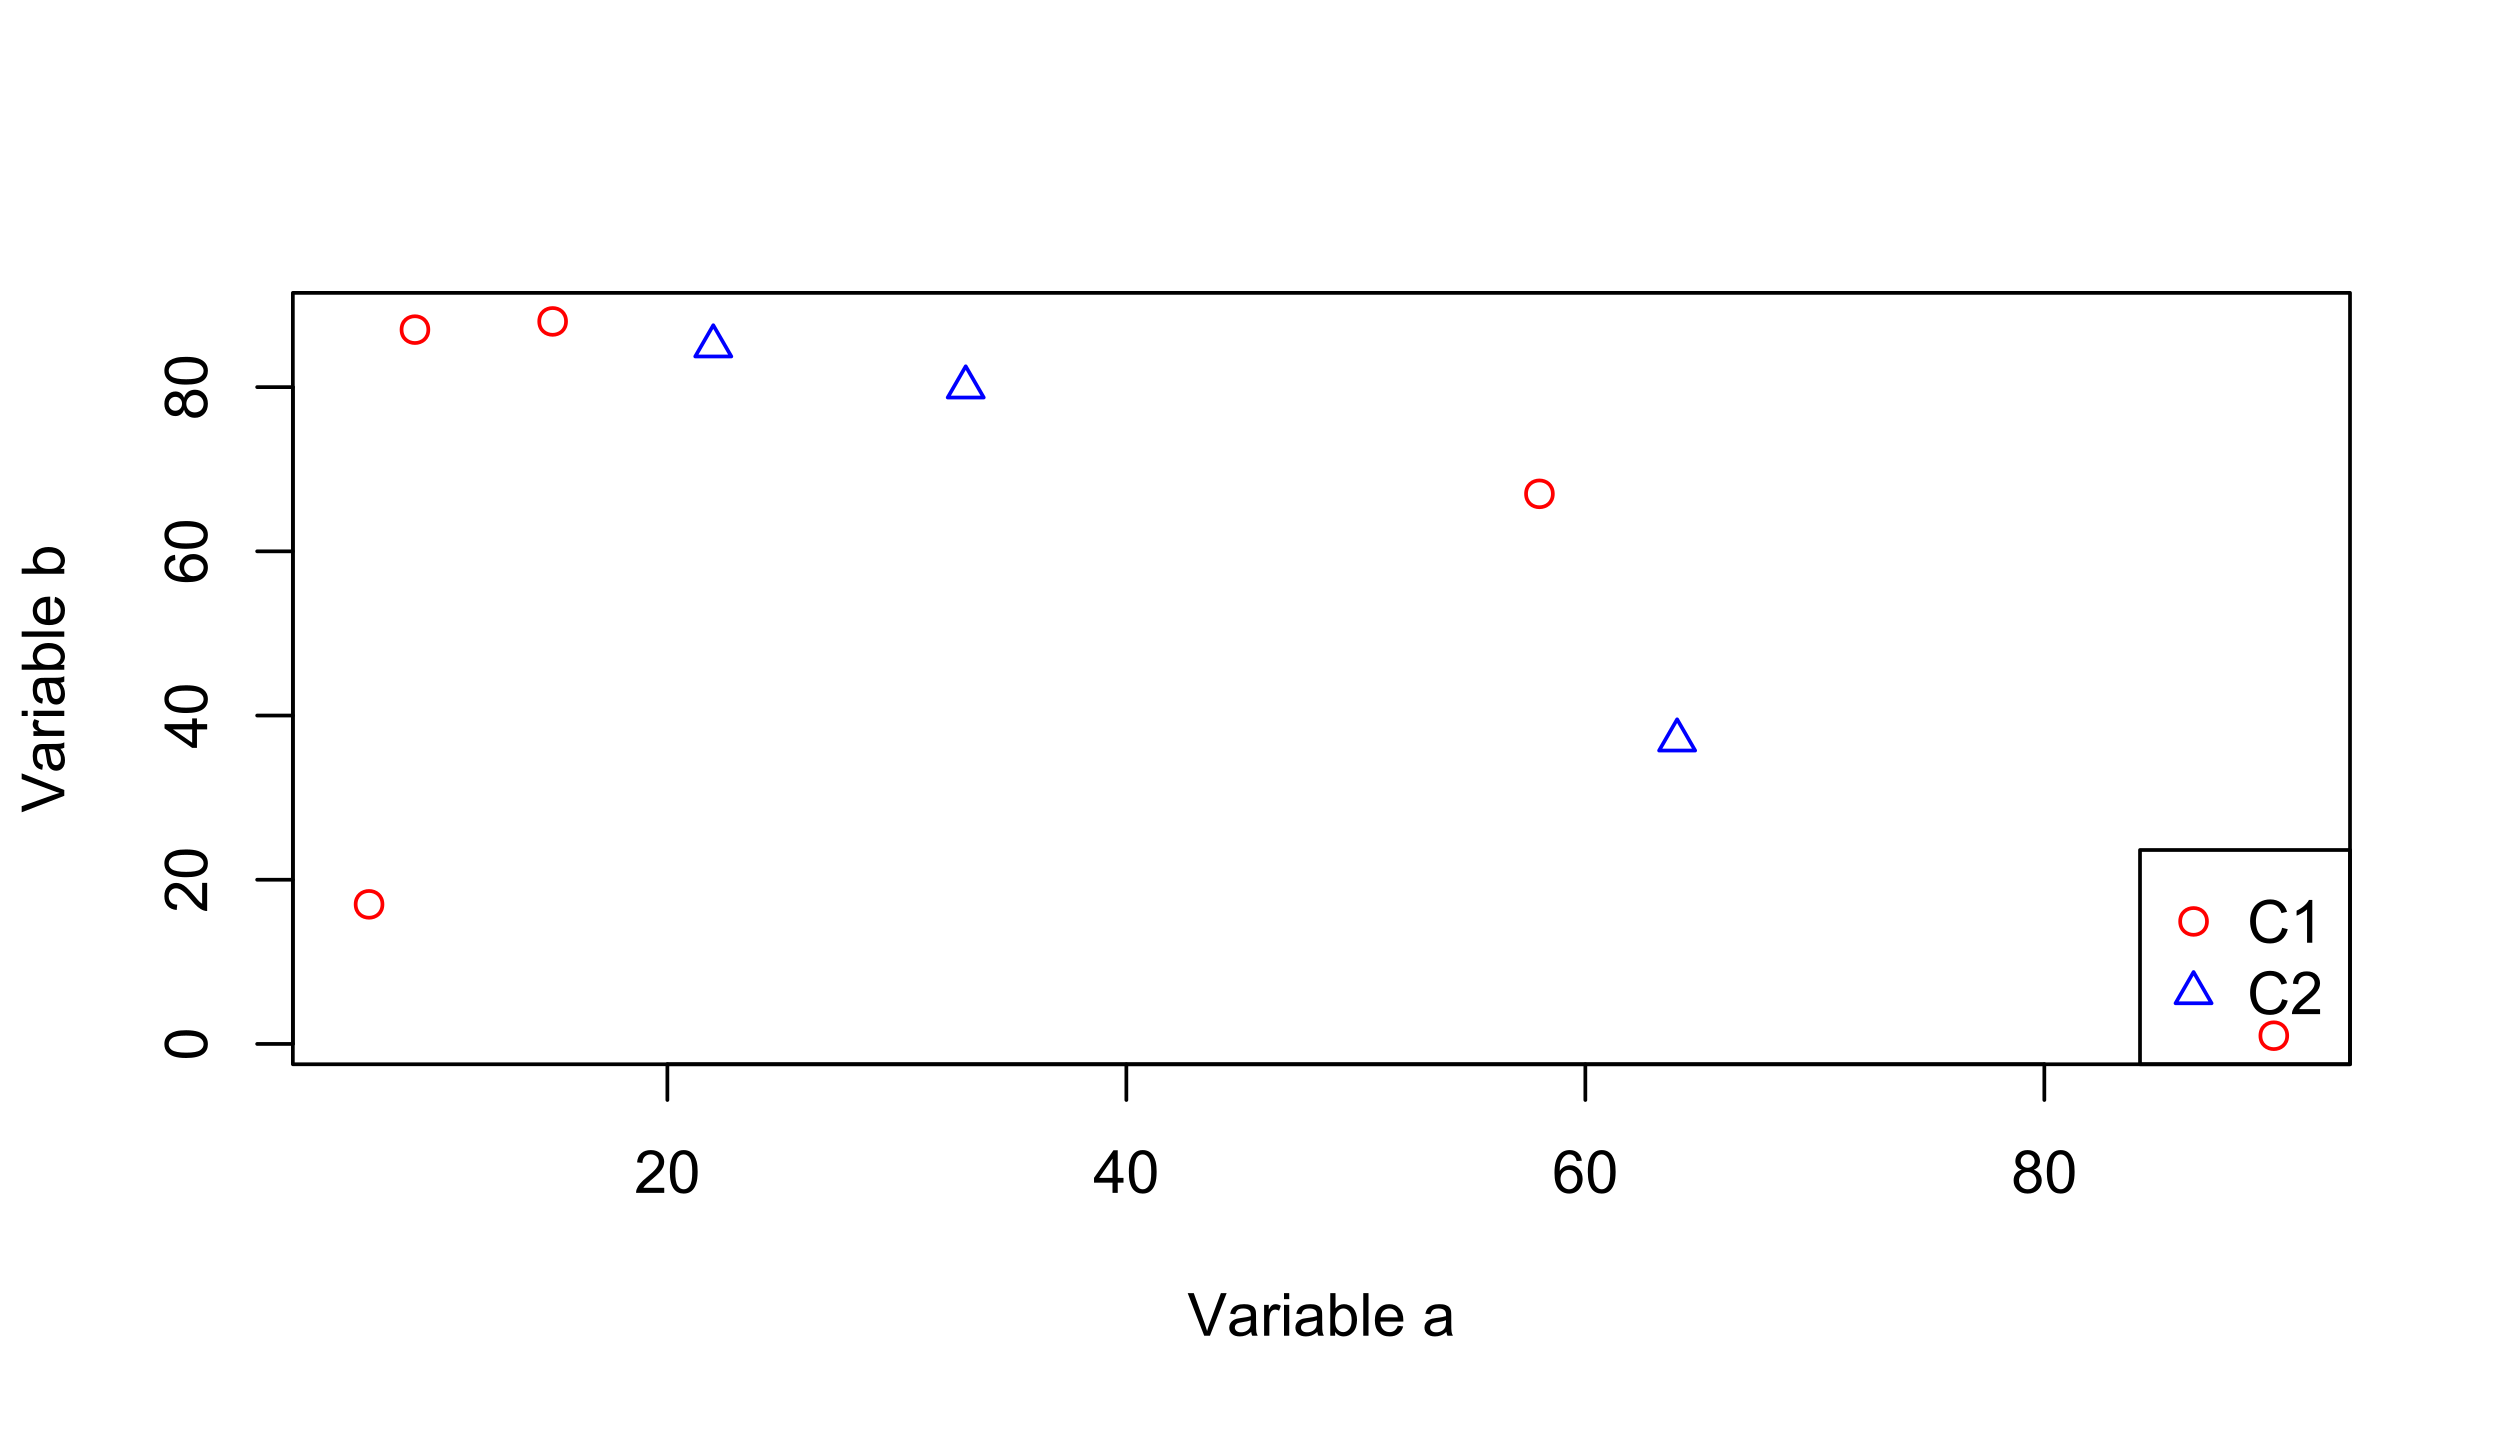
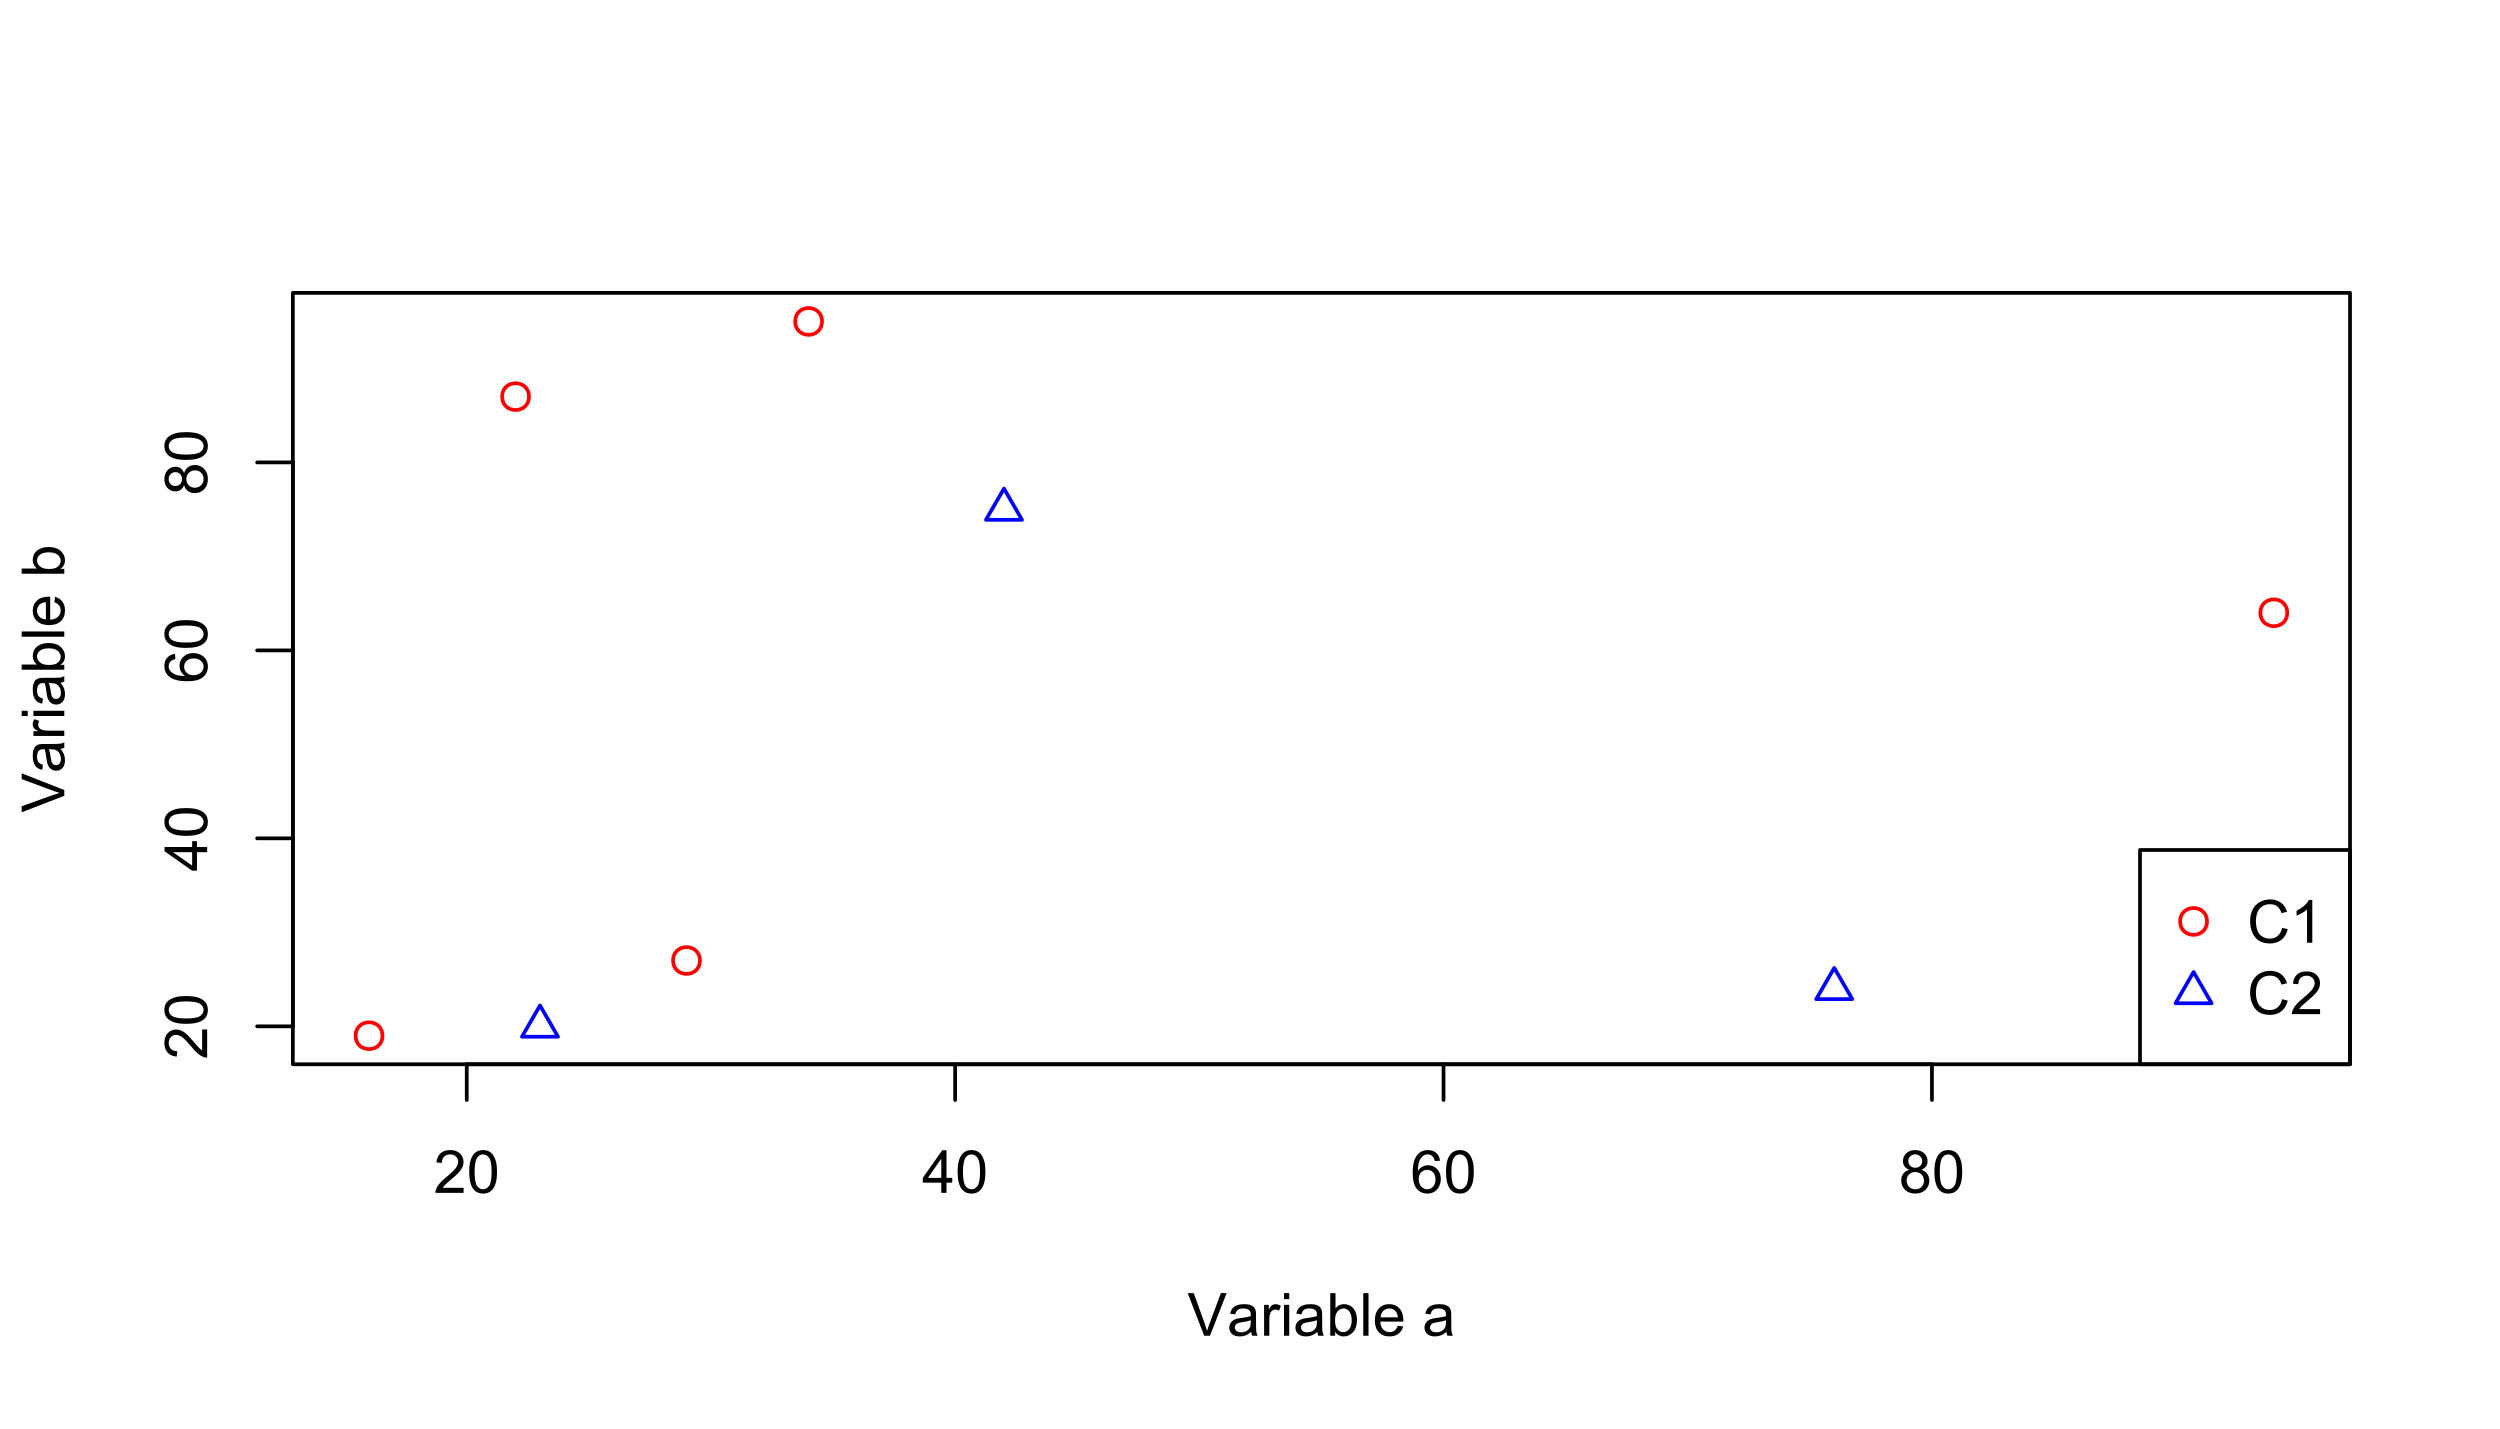
<svg xmlns="http://www.w3.org/2000/svg" xmlns:xlink="http://www.w3.org/1999/xlink" width="504pt" height="288pt" viewBox="0 0 504 288" version="1.1">
  <defs>
    <g>
      <symbol overflow="visible" id="glyph0-0">
        <path style="stroke:none;" d="M 1.5 0 L 1.5 -7.5 L 7.5 -7.5 L 7.5 0 Z M 1.688 -0.188 L 7.312 -0.188 L 7.312 -7.312 L 1.688 -7.312 Z M 1.688 -0.188 " />
      </symbol>
      <symbol overflow="visible" id="glyph0-1">
        <path style="stroke:none;" d="M 6.039 -1.016 L 6.039 0 L 0.363 0 C 0.355 -0.254 0.395 -0.496 0.484 -0.734 C 0.629 -1.117 0.859 -1.5 1.18 -1.875 C 1.492 -2.25 1.953 -2.684 2.562 -3.176 C 3.492 -3.941 4.125 -4.547 4.453 -4.992 C 4.781 -5.438 4.945 -5.859 4.945 -6.266 C 4.945 -6.68 4.793 -7.031 4.496 -7.32 C 4.191 -7.602 3.805 -7.746 3.328 -7.75 C 2.82 -7.746 2.414 -7.594 2.109 -7.293 C 1.805 -6.984 1.648 -6.562 1.648 -6.031 L 0.562 -6.141 C 0.633 -6.945 0.91 -7.559 1.398 -7.988 C 1.879 -8.41 2.531 -8.625 3.352 -8.625 C 4.172 -8.625 4.824 -8.395 5.309 -7.938 C 5.789 -7.48 6.027 -6.914 6.031 -6.242 C 6.027 -5.895 5.957 -5.559 5.82 -5.227 C 5.676 -4.891 5.441 -4.539 5.117 -4.176 C 4.789 -3.805 4.25 -3.301 3.492 -2.664 C 2.859 -2.129 2.453 -1.77 2.273 -1.582 C 2.094 -1.395 1.945 -1.203 1.828 -1.016 Z M 6.039 -1.016 " />
      </symbol>
      <symbol overflow="visible" id="glyph0-2">
        <path style="stroke:none;" d="M 0.5 -4.234 C 0.496 -5.246 0.602 -6.062 0.812 -6.688 C 1.02 -7.305 1.328 -7.785 1.742 -8.121 C 2.148 -8.457 2.668 -8.625 3.297 -8.625 C 3.758 -8.625 4.164 -8.531 4.512 -8.348 C 4.855 -8.16 5.141 -7.891 5.371 -7.543 C 5.594 -7.191 5.773 -6.766 5.906 -6.266 C 6.035 -5.762 6.098 -5.086 6.102 -4.234 C 6.098 -3.227 5.996 -2.414 5.789 -1.797 C 5.578 -1.176 5.266 -0.695 4.859 -0.359 C 4.445 -0.02 3.926 0.145 3.297 0.148 C 2.465 0.145 1.816 -0.148 1.348 -0.742 C 0.781 -1.457 0.496 -2.621 0.5 -4.234 Z M 1.582 -4.234 C 1.582 -2.824 1.746 -1.887 2.074 -1.418 C 2.402 -0.949 2.809 -0.715 3.297 -0.719 C 3.777 -0.715 4.184 -0.949 4.52 -1.422 C 4.848 -1.887 5.016 -2.824 5.016 -4.234 C 5.016 -5.648 4.848 -6.59 4.52 -7.055 C 4.184 -7.516 3.773 -7.746 3.289 -7.75 C 2.801 -7.746 2.414 -7.543 2.125 -7.137 C 1.762 -6.613 1.582 -5.645 1.582 -4.234 Z M 1.582 -4.234 " />
      </symbol>
      <symbol overflow="visible" id="glyph0-3">
        <path style="stroke:none;" d="M 3.879 0 L 3.879 -2.055 L 0.152 -2.055 L 0.152 -3.023 L 4.07 -8.59 L 4.934 -8.59 L 4.934 -3.023 L 6.094 -3.023 L 6.094 -2.055 L 4.934 -2.055 L 4.934 0 Z M 3.879 -3.023 L 3.879 -6.898 L 1.188 -3.023 Z M 3.879 -3.023 " />
      </symbol>
      <symbol overflow="visible" id="glyph0-4">
        <path style="stroke:none;" d="M 5.969 -6.484 L 4.922 -6.406 C 4.828 -6.812 4.695 -7.113 4.523 -7.305 C 4.234 -7.605 3.883 -7.758 3.469 -7.758 C 3.133 -7.758 2.836 -7.664 2.586 -7.477 C 2.25 -7.234 1.988 -6.879 1.797 -6.414 C 1.605 -5.949 1.508 -5.289 1.5 -4.43 C 1.754 -4.812 2.062 -5.098 2.434 -5.289 C 2.797 -5.473 3.184 -5.566 3.586 -5.57 C 4.289 -5.566 4.887 -5.309 5.383 -4.793 C 5.875 -4.277 6.121 -3.609 6.125 -2.789 C 6.121 -2.25 6.004 -1.746 5.773 -1.285 C 5.539 -0.82 5.223 -0.469 4.816 -0.223 C 4.41 0.023 3.949 0.145 3.434 0.148 C 2.555 0.145 1.836 -0.176 1.285 -0.82 C 0.727 -1.469 0.449 -2.535 0.453 -4.02 C 0.449 -5.676 0.758 -6.883 1.371 -7.641 C 1.902 -8.297 2.621 -8.625 3.531 -8.625 C 4.207 -8.625 4.762 -8.434 5.195 -8.055 C 5.625 -7.676 5.883 -7.152 5.969 -6.484 Z M 1.664 -2.781 C 1.664 -2.418 1.738 -2.07 1.895 -1.738 C 2.043 -1.406 2.262 -1.152 2.543 -0.98 C 2.82 -0.801 3.109 -0.715 3.414 -0.719 C 3.859 -0.715 4.242 -0.895 4.566 -1.258 C 4.883 -1.613 5.043 -2.102 5.047 -2.727 C 5.043 -3.316 4.887 -3.785 4.57 -4.129 C 4.25 -4.469 3.852 -4.641 3.375 -4.641 C 2.898 -4.641 2.492 -4.469 2.16 -4.129 C 1.828 -3.785 1.664 -3.336 1.664 -2.781 Z M 1.664 -2.781 " />
      </symbol>
      <symbol overflow="visible" id="glyph0-5">
        <path style="stroke:none;" d="M 2.121 -4.656 C 1.684 -4.816 1.359 -5.047 1.148 -5.344 C 0.938 -5.641 0.832 -5.996 0.832 -6.41 C 0.832 -7.035 1.055 -7.559 1.504 -7.984 C 1.953 -8.41 2.551 -8.625 3.297 -8.625 C 4.043 -8.625 4.648 -8.406 5.109 -7.973 C 5.566 -7.535 5.793 -7.004 5.797 -6.383 C 5.793 -5.977 5.688 -5.629 5.48 -5.34 C 5.27 -5.043 4.953 -4.816 4.531 -4.656 C 5.055 -4.48 5.457 -4.203 5.734 -3.824 C 6.008 -3.438 6.145 -2.98 6.148 -2.453 C 6.145 -1.715 5.887 -1.098 5.367 -0.602 C 4.844 -0.102 4.16 0.145 3.316 0.148 C 2.469 0.145 1.785 -0.102 1.266 -0.605 C 0.742 -1.105 0.48 -1.734 0.484 -2.484 C 0.48 -3.039 0.621 -3.504 0.91 -3.887 C 1.191 -4.262 1.598 -4.52 2.121 -4.656 Z M 1.91 -6.445 C 1.91 -6.039 2.039 -5.707 2.301 -5.449 C 2.562 -5.191 2.902 -5.062 3.32 -5.062 C 3.723 -5.062 4.055 -5.188 4.32 -5.445 C 4.578 -5.695 4.711 -6.012 4.711 -6.387 C 4.711 -6.773 4.574 -7.098 4.309 -7.363 C 4.035 -7.625 3.703 -7.758 3.312 -7.758 C 2.906 -7.758 2.574 -7.629 2.309 -7.371 C 2.043 -7.113 1.91 -6.805 1.91 -6.445 Z M 1.57 -2.477 C 1.57 -2.176 1.641 -1.887 1.785 -1.605 C 1.926 -1.324 2.137 -1.105 2.422 -0.949 C 2.699 -0.793 3.004 -0.715 3.328 -0.719 C 3.832 -0.715 4.246 -0.879 4.578 -1.207 C 4.902 -1.531 5.066 -1.941 5.07 -2.445 C 5.066 -2.945 4.898 -3.367 4.562 -3.703 C 4.223 -4.035 3.801 -4.199 3.293 -4.203 C 2.793 -4.199 2.379 -4.035 2.059 -3.711 C 1.73 -3.379 1.57 -2.969 1.57 -2.477 Z M 1.57 -2.477 " />
      </symbol>
      <symbol overflow="visible" id="glyph0-6">
        <path style="stroke:none;" d="M 3.383 0 L 0.055 -8.59 L 1.281 -8.59 L 3.516 -2.352 C 3.695 -1.848 3.844 -1.379 3.969 -0.945 C 4.094 -1.41 4.25 -1.879 4.43 -2.352 L 6.75 -8.59 L 7.91 -8.59 L 4.547 0 Z M 3.383 0 " />
      </symbol>
      <symbol overflow="visible" id="glyph0-7">
        <path style="stroke:none;" d="M 4.852 -0.766 C 4.461 -0.434 4.082 -0.199 3.723 -0.062 C 3.355 0.074 2.969 0.141 2.562 0.141 C 1.875 0.141 1.352 -0.023 0.984 -0.359 C 0.617 -0.688 0.434 -1.117 0.434 -1.641 C 0.434 -1.945 0.5 -2.223 0.641 -2.473 C 0.777 -2.723 0.961 -2.926 1.188 -3.082 C 1.41 -3.234 1.664 -3.348 1.945 -3.43 C 2.152 -3.477 2.465 -3.531 2.883 -3.586 C 3.734 -3.688 4.359 -3.809 4.766 -3.949 C 4.766 -4.09 4.77 -4.18 4.77 -4.227 C 4.77 -4.648 4.668 -4.953 4.469 -5.133 C 4.199 -5.371 3.801 -5.488 3.27 -5.492 C 2.77 -5.488 2.402 -5.402 2.168 -5.23 C 1.934 -5.055 1.758 -4.746 1.648 -4.305 L 0.617 -4.445 C 0.707 -4.887 0.863 -5.242 1.078 -5.516 C 1.289 -5.781 1.598 -5.992 2.008 -6.141 C 2.41 -6.289 2.883 -6.363 3.422 -6.363 C 3.953 -6.363 4.383 -6.301 4.715 -6.176 C 5.047 -6.051 5.293 -5.891 5.449 -5.703 C 5.605 -5.512 5.715 -5.273 5.777 -4.984 C 5.809 -4.805 5.824 -4.48 5.828 -4.016 L 5.828 -2.609 C 5.824 -1.625 5.848 -1.004 5.895 -0.746 C 5.941 -0.484 6.031 -0.238 6.164 0 L 5.062 0 C 4.953 -0.219 4.883 -0.473 4.852 -0.766 Z M 4.766 -3.125 C 4.375 -2.965 3.801 -2.832 3.039 -2.727 C 2.605 -2.66 2.301 -2.59 2.121 -2.516 C 1.941 -2.434 1.801 -2.32 1.703 -2.172 C 1.605 -2.02 1.559 -1.852 1.559 -1.672 C 1.559 -1.387 1.664 -1.152 1.875 -0.969 C 2.086 -0.777 2.398 -0.684 2.812 -0.688 C 3.219 -0.684 3.578 -0.773 3.895 -0.953 C 4.211 -1.129 4.445 -1.371 4.594 -1.68 C 4.707 -1.918 4.762 -2.27 4.766 -2.734 Z M 4.766 -3.125 " />
      </symbol>
      <symbol overflow="visible" id="glyph0-8">
        <path style="stroke:none;" d="M 0.781 0 L 0.781 -6.223 L 1.727 -6.223 L 1.727 -5.281 C 1.969 -5.719 2.191 -6.012 2.398 -6.152 C 2.602 -6.293 2.828 -6.363 3.078 -6.363 C 3.43 -6.363 3.793 -6.25 4.16 -6.023 L 3.797 -5.047 C 3.539 -5.195 3.281 -5.273 3.023 -5.273 C 2.793 -5.273 2.586 -5.203 2.402 -5.066 C 2.215 -4.926 2.082 -4.734 2.008 -4.488 C 1.891 -4.113 1.832 -3.703 1.836 -3.258 L 1.836 0 Z M 0.781 0 " />
      </symbol>
      <symbol overflow="visible" id="glyph0-9">
        <path style="stroke:none;" d="M 0.797 -7.375 L 0.797 -8.59 L 1.852 -8.59 L 1.852 -7.375 Z M 0.797 0 L 0.797 -6.223 L 1.852 -6.223 L 1.852 0 Z M 0.797 0 " />
      </symbol>
      <symbol overflow="visible" id="glyph0-10">
        <path style="stroke:none;" d="M 1.766 0 L 0.785 0 L 0.785 -8.59 L 1.84 -8.59 L 1.84 -5.523 C 2.285 -6.082 2.852 -6.363 3.547 -6.363 C 3.922 -6.363 4.285 -6.285 4.629 -6.129 C 4.973 -5.973 5.254 -5.754 5.473 -5.48 C 5.691 -5.199 5.863 -4.863 5.992 -4.469 C 6.113 -4.074 6.176 -3.652 6.18 -3.203 C 6.176 -2.137 5.914 -1.312 5.391 -0.73 C 4.863 -0.148 4.23 0.141 3.492 0.141 C 2.758 0.141 2.18 -0.164 1.766 -0.781 Z M 1.75 -3.156 C 1.746 -2.41 1.848 -1.871 2.055 -1.539 C 2.387 -0.996 2.836 -0.727 3.406 -0.727 C 3.859 -0.727 4.258 -0.926 4.598 -1.328 C 4.93 -1.727 5.098 -2.324 5.102 -3.117 C 5.098 -3.93 4.938 -4.527 4.617 -4.914 C 4.297 -5.301 3.906 -5.496 3.453 -5.496 C 2.984 -5.496 2.586 -5.293 2.254 -4.895 C 1.914 -4.492 1.746 -3.914 1.75 -3.156 Z M 1.75 -3.156 " />
      </symbol>
      <symbol overflow="visible" id="glyph0-11">
        <path style="stroke:none;" d="M 0.766 0 L 0.766 -8.59 L 1.82 -8.59 L 1.82 0 Z M 0.766 0 " />
      </symbol>
      <symbol overflow="visible" id="glyph0-12">
        <path style="stroke:none;" d="M 5.051 -2.004 L 6.141 -1.867 C 5.969 -1.23 5.648 -0.738 5.184 -0.387 C 4.719 -0.035 4.125 0.141 3.406 0.141 C 2.492 0.141 1.77 -0.137 1.238 -0.699 C 0.699 -1.254 0.434 -2.043 0.438 -3.059 C 0.434 -4.105 0.703 -4.918 1.246 -5.496 C 1.781 -6.074 2.48 -6.363 3.344 -6.363 C 4.176 -6.363 4.855 -6.078 5.383 -5.512 C 5.91 -4.945 6.176 -4.148 6.176 -3.125 C 6.176 -3.059 6.172 -2.965 6.172 -2.844 L 1.531 -2.844 C 1.562 -2.156 1.758 -1.633 2.109 -1.27 C 2.457 -0.906 2.891 -0.727 3.41 -0.727 C 3.797 -0.727 4.125 -0.828 4.402 -1.031 C 4.672 -1.234 4.891 -1.559 5.051 -2.004 Z M 1.586 -3.711 L 5.062 -3.711 C 5.016 -4.227 4.883 -4.621 4.664 -4.887 C 4.328 -5.293 3.891 -5.496 3.359 -5.496 C 2.871 -5.496 2.465 -5.332 2.137 -5.008 C 1.805 -4.684 1.621 -4.25 1.586 -3.711 Z M 1.586 -3.711 " />
      </symbol>
      <symbol overflow="visible" id="glyph0-13">
        <path style="stroke:none;" d="" />
      </symbol>
      <symbol overflow="visible" id="glyph0-14">
        <path style="stroke:none;" d="M 7.055 -3.012 L 8.191 -2.727 C 7.953 -1.789 7.523 -1.078 6.906 -0.586 C 6.285 -0.098 5.527 0.145 4.633 0.148 C 3.707 0.145 2.953 -0.039 2.375 -0.418 C 1.793 -0.793 1.352 -1.34 1.051 -2.055 C 0.746 -2.77 0.598 -3.539 0.598 -4.359 C 0.598 -5.254 0.766 -6.031 1.109 -6.699 C 1.449 -7.363 1.938 -7.871 2.57 -8.215 C 3.199 -8.559 3.895 -8.73 4.652 -8.734 C 5.512 -8.73 6.234 -8.512 6.82 -8.078 C 7.406 -7.637 7.812 -7.023 8.047 -6.234 L 6.926 -5.969 C 6.723 -6.59 6.434 -7.047 6.059 -7.336 C 5.68 -7.621 5.203 -7.762 4.629 -7.766 C 3.969 -7.762 3.414 -7.605 2.973 -7.289 C 2.527 -6.969 2.219 -6.543 2.039 -6.012 C 1.859 -5.48 1.77 -4.93 1.77 -4.367 C 1.77 -3.633 1.875 -2.996 2.086 -2.449 C 2.297 -1.902 2.629 -1.496 3.082 -1.23 C 3.531 -0.961 4.016 -0.824 4.539 -0.828 C 5.176 -0.824 5.715 -1.008 6.156 -1.379 C 6.598 -1.742 6.898 -2.289 7.055 -3.012 Z M 7.055 -3.012 " />
      </symbol>
      <symbol overflow="visible" id="glyph0-15">
        <path style="stroke:none;" d="M 4.469 0 L 3.414 0 L 3.414 -6.719 C 3.16 -6.477 2.828 -6.234 2.414 -5.996 C 2 -5.75 1.629 -5.57 1.305 -5.449 L 1.305 -6.469 C 1.895 -6.742 2.41 -7.078 2.852 -7.477 C 3.293 -7.871 3.605 -8.254 3.789 -8.625 L 4.469 -8.625 Z M 4.469 0 " />
      </symbol>
      <symbol overflow="visible" id="glyph1-0">
        <path style="stroke:none;" d="M 0 -1.5 L -7.5 -1.5 L -7.5 -7.5 L 0 -7.5 Z M -0.188 -1.688 L -0.188 -7.312 L -7.312 -7.312 L -7.312 -1.688 Z M -0.188 -1.688 " />
      </symbol>
      <symbol overflow="visible" id="glyph1-1">
-         <path style="stroke:none;" d="M -4.234 -0.5 C -5.246 -0.496 -6.062 -0.602 -6.688 -0.812 C -7.305 -1.02 -7.785 -1.328 -8.121 -1.742 C -8.457 -2.152 -8.625 -2.672 -8.625 -3.301 C -8.625 -3.758 -8.531 -4.164 -8.348 -4.512 C -8.16 -4.859 -7.891 -5.145 -7.543 -5.371 C -7.191 -5.594 -6.766 -5.773 -6.266 -5.906 C -5.762 -6.035 -5.086 -6.098 -4.234 -6.102 C -3.223 -6.098 -2.41 -5.996 -1.793 -5.789 C -1.176 -5.578 -0.695 -5.266 -0.359 -4.859 C -0.02 -4.445 0.145 -3.926 0.148 -3.297 C 0.145 -2.465 -0.148 -1.816 -0.742 -1.348 C -1.457 -0.781 -2.621 -0.496 -4.234 -0.5 Z M -4.234 -1.582 C -2.824 -1.582 -1.887 -1.746 -1.418 -2.074 C -0.949 -2.402 -0.715 -2.809 -0.719 -3.297 C -0.715 -3.777 -0.949 -4.184 -1.422 -4.52 C -1.887 -4.848 -2.824 -5.016 -4.234 -5.016 C -5.648 -5.016 -6.59 -4.848 -7.055 -4.52 C -7.516 -4.188 -7.746 -3.777 -7.75 -3.289 C -7.746 -2.801 -7.543 -2.414 -7.137 -2.129 C -6.613 -1.762 -5.645 -1.582 -4.234 -1.582 Z M -4.234 -1.582 " />
+         <path style="stroke:none;" d="M -1.012 -6.039 L 0 -6.039 L 0 -0.363 C -0.254 -0.355 -0.496 -0.395 -0.734 -0.488 C -1.117 -0.629 -1.5 -0.859 -1.875 -1.18 C -2.25 -1.496 -2.684 -1.957 -3.176 -2.562 C -3.941 -3.492 -4.547 -4.125 -4.992 -4.453 C -5.438 -4.781 -5.859 -4.945 -6.266 -4.945 C -6.68 -4.945 -7.031 -4.793 -7.32 -4.496 C -7.602 -4.195 -7.746 -3.809 -7.75 -3.328 C -7.746 -2.82 -7.594 -2.414 -7.293 -2.109 C -6.984 -1.805 -6.562 -1.648 -6.031 -1.648 L -6.141 -0.562 C -6.945 -0.637 -7.559 -0.914 -7.988 -1.402 C -8.41 -1.883 -8.625 -2.535 -8.625 -3.352 C -8.625 -4.176 -8.395 -4.828 -7.938 -5.309 C -7.48 -5.789 -6.914 -6.027 -6.242 -6.031 C -5.895 -6.027 -5.559 -5.957 -5.227 -5.82 C -4.891 -5.676 -4.539 -5.441 -4.176 -5.117 C -3.805 -4.789 -3.301 -4.25 -2.664 -3.492 C -2.129 -2.859 -1.77 -2.453 -1.582 -2.273 C -1.395 -2.094 -1.203 -1.945 -1.012 -1.828 Z M -1.012 -6.039 " />
      </symbol>
      <symbol overflow="visible" id="glyph1-2">
-         <path style="stroke:none;" d="M -1.012 -6.039 L 0 -6.039 L 0 -0.363 C -0.254 -0.355 -0.496 -0.395 -0.734 -0.488 C -1.117 -0.629 -1.5 -0.859 -1.875 -1.18 C -2.25 -1.496 -2.684 -1.957 -3.176 -2.562 C -3.941 -3.492 -4.547 -4.125 -4.992 -4.453 C -5.438 -4.781 -5.859 -4.945 -6.266 -4.945 C -6.68 -4.945 -7.031 -4.793 -7.32 -4.496 C -7.602 -4.195 -7.746 -3.809 -7.75 -3.328 C -7.746 -2.82 -7.594 -2.414 -7.293 -2.109 C -6.984 -1.805 -6.562 -1.648 -6.031 -1.648 L -6.141 -0.562 C -6.945 -0.637 -7.559 -0.914 -7.988 -1.402 C -8.41 -1.883 -8.625 -2.535 -8.625 -3.352 C -8.625 -4.176 -8.395 -4.828 -7.938 -5.309 C -7.48 -5.789 -6.914 -6.027 -6.242 -6.031 C -5.895 -6.027 -5.559 -5.957 -5.227 -5.82 C -4.891 -5.676 -4.539 -5.441 -4.176 -5.117 C -3.805 -4.789 -3.301 -4.25 -2.664 -3.492 C -2.129 -2.859 -1.77 -2.453 -1.582 -2.273 C -1.395 -2.094 -1.203 -1.945 -1.012 -1.828 Z M -1.012 -6.039 " />
+         <path style="stroke:none;" d="M -4.234 -0.5 C -5.246 -0.496 -6.062 -0.602 -6.688 -0.812 C -7.305 -1.02 -7.785 -1.328 -8.121 -1.742 C -8.457 -2.152 -8.625 -2.672 -8.625 -3.301 C -8.625 -3.758 -8.531 -4.164 -8.348 -4.512 C -8.16 -4.859 -7.891 -5.145 -7.543 -5.371 C -7.191 -5.594 -6.766 -5.773 -6.266 -5.906 C -5.762 -6.035 -5.086 -6.098 -4.234 -6.102 C -3.223 -6.098 -2.41 -5.996 -1.793 -5.789 C -1.176 -5.578 -0.695 -5.266 -0.359 -4.859 C -0.02 -4.445 0.145 -3.926 0.148 -3.297 C 0.145 -2.465 -0.148 -1.816 -0.742 -1.348 C -1.457 -0.781 -2.621 -0.496 -4.234 -0.5 Z M -4.234 -1.582 C -2.824 -1.582 -1.887 -1.746 -1.418 -2.074 C -0.949 -2.402 -0.715 -2.809 -0.719 -3.297 C -0.715 -3.777 -0.949 -4.184 -1.422 -4.52 C -1.887 -4.848 -2.824 -5.016 -4.234 -5.016 C -5.648 -5.016 -6.59 -4.848 -7.055 -4.52 C -7.516 -4.188 -7.746 -3.777 -7.75 -3.289 C -7.746 -2.801 -7.543 -2.414 -7.137 -2.129 C -6.613 -1.762 -5.645 -1.582 -4.234 -1.582 Z M -4.234 -1.582 " />
      </symbol>
      <symbol overflow="visible" id="glyph1-3">
        <path style="stroke:none;" d="M 0 -3.879 L -2.055 -3.879 L -2.055 -0.152 L -3.023 -0.152 L -8.59 -4.074 L -8.59 -4.934 L -3.023 -4.934 L -3.023 -6.094 L -2.055 -6.094 L -2.055 -4.934 L 0 -4.934 Z M -3.023 -3.879 L -6.898 -3.879 L -3.023 -1.191 Z M -3.023 -3.879 " />
      </symbol>
      <symbol overflow="visible" id="glyph1-4">
        <path style="stroke:none;" d="M -6.484 -5.969 L -6.406 -4.922 C -6.812 -4.828 -7.113 -4.695 -7.305 -4.523 C -7.605 -4.238 -7.758 -3.887 -7.758 -3.469 C -7.758 -3.133 -7.664 -2.836 -7.477 -2.586 C -7.234 -2.25 -6.879 -1.988 -6.414 -1.797 C -5.949 -1.605 -5.289 -1.508 -4.43 -1.5 C -4.812 -1.754 -5.098 -2.062 -5.289 -2.434 C -5.473 -2.797 -5.566 -3.184 -5.57 -3.586 C -5.566 -4.289 -5.309 -4.887 -4.793 -5.383 C -4.277 -5.875 -3.609 -6.121 -2.789 -6.125 C -2.25 -6.121 -1.746 -6.004 -1.285 -5.773 C -0.816 -5.539 -0.461 -5.223 -0.219 -4.816 C 0.027 -4.41 0.145 -3.949 0.148 -3.434 C 0.145 -2.555 -0.176 -1.836 -0.82 -1.285 C -1.469 -0.727 -2.535 -0.449 -4.02 -0.453 C -5.676 -0.449 -6.883 -0.758 -7.641 -1.371 C -8.297 -1.906 -8.625 -2.625 -8.625 -3.535 C -8.625 -4.207 -8.434 -4.762 -8.055 -5.195 C -7.676 -5.625 -7.152 -5.883 -6.484 -5.969 Z M -2.781 -1.664 C -2.418 -1.664 -2.07 -1.738 -1.738 -1.895 C -1.406 -2.043 -1.152 -2.262 -0.98 -2.543 C -0.801 -2.82 -0.715 -3.109 -0.719 -3.414 C -0.715 -3.859 -0.895 -4.242 -1.258 -4.566 C -1.613 -4.883 -2.102 -5.043 -2.723 -5.047 C -3.312 -5.043 -3.781 -4.887 -4.125 -4.57 C -4.469 -4.25 -4.641 -3.852 -4.641 -3.375 C -4.641 -2.898 -4.469 -2.492 -4.129 -2.16 C -3.785 -1.828 -3.336 -1.664 -2.781 -1.664 Z M -2.781 -1.664 " />
      </symbol>
      <symbol overflow="visible" id="glyph1-5">
        <path style="stroke:none;" d="M -4.656 -2.121 C -4.816 -1.684 -5.047 -1.359 -5.344 -1.148 C -5.641 -0.938 -5.996 -0.832 -6.41 -0.832 C -7.035 -0.832 -7.559 -1.055 -7.984 -1.504 C -8.41 -1.953 -8.625 -2.551 -8.625 -3.301 C -8.625 -4.047 -8.406 -4.652 -7.973 -5.109 C -7.535 -5.566 -7.004 -5.793 -6.383 -5.797 C -5.977 -5.793 -5.629 -5.688 -5.34 -5.48 C -5.043 -5.27 -4.816 -4.953 -4.656 -4.531 C -4.48 -5.055 -4.203 -5.457 -3.824 -5.734 C -3.438 -6.008 -2.98 -6.145 -2.453 -6.148 C -1.715 -6.145 -1.098 -5.887 -0.602 -5.367 C -0.102 -4.844 0.145 -4.16 0.148 -3.316 C 0.145 -2.469 -0.102 -1.785 -0.605 -1.266 C -1.105 -0.746 -1.734 -0.484 -2.484 -0.488 C -3.039 -0.484 -3.504 -0.625 -3.887 -0.91 C -4.262 -1.191 -4.52 -1.598 -4.656 -2.121 Z M -6.445 -1.91 C -6.039 -1.91 -5.707 -2.039 -5.449 -2.301 C -5.191 -2.562 -5.062 -2.902 -5.062 -3.324 C -5.062 -3.727 -5.188 -4.059 -5.445 -4.32 C -5.695 -4.578 -6.012 -4.711 -6.387 -4.711 C -6.773 -4.711 -7.098 -4.574 -7.363 -4.309 C -7.625 -4.039 -7.758 -3.707 -7.758 -3.312 C -7.758 -2.906 -7.629 -2.574 -7.371 -2.309 C -7.113 -2.043 -6.805 -1.91 -6.445 -1.91 Z M -2.477 -1.57 C -2.176 -1.57 -1.887 -1.641 -1.605 -1.785 C -1.324 -1.926 -1.105 -2.137 -0.949 -2.422 C -0.793 -2.699 -0.715 -3.004 -0.719 -3.328 C -0.715 -3.832 -0.875 -4.246 -1.203 -4.578 C -1.523 -4.902 -1.938 -5.066 -2.441 -5.07 C -2.945 -5.066 -3.367 -4.898 -3.703 -4.562 C -4.035 -4.223 -4.199 -3.801 -4.203 -3.293 C -4.199 -2.797 -4.035 -2.383 -3.711 -2.059 C -3.379 -1.73 -2.969 -1.57 -2.477 -1.57 Z M -2.477 -1.57 " />
      </symbol>
      <symbol overflow="visible" id="glyph1-6">
        <path style="stroke:none;" d="M 0 -3.383 L -8.59 -0.055 L -8.59 -1.285 L -2.352 -3.516 C -1.844 -3.695 -1.375 -3.844 -0.941 -3.969 C -1.406 -4.094 -1.875 -4.25 -2.348 -4.43 L -8.59 -6.75 L -8.59 -7.91 L 0 -4.547 Z M 0 -3.383 " />
      </symbol>
      <symbol overflow="visible" id="glyph1-7">
        <path style="stroke:none;" d="M -0.766 -4.852 C -0.434 -4.461 -0.199 -4.082 -0.062 -3.723 C 0.074 -3.355 0.141 -2.969 0.141 -2.562 C 0.141 -1.875 -0.023 -1.352 -0.359 -0.984 C -0.688 -0.617 -1.117 -0.434 -1.641 -0.434 C -1.945 -0.434 -2.223 -0.5 -2.473 -0.641 C -2.723 -0.777 -2.926 -0.961 -3.082 -1.188 C -3.234 -1.41 -3.348 -1.664 -3.43 -1.945 C -3.477 -2.152 -3.531 -2.465 -3.586 -2.883 C -3.688 -3.734 -3.809 -4.359 -3.949 -4.766 C -4.09 -4.766 -4.18 -4.77 -4.227 -4.77 C -4.648 -4.77 -4.953 -4.668 -5.133 -4.469 C -5.371 -4.199 -5.488 -3.801 -5.492 -3.27 C -5.488 -2.773 -5.402 -2.406 -5.23 -2.172 C -5.055 -1.934 -4.746 -1.758 -4.305 -1.648 L -4.445 -0.617 C -4.887 -0.707 -5.242 -0.863 -5.516 -1.078 C -5.781 -1.293 -5.992 -1.602 -6.141 -2.012 C -6.289 -2.414 -6.363 -2.887 -6.363 -3.422 C -6.363 -3.953 -6.301 -4.383 -6.176 -4.715 C -6.051 -5.047 -5.891 -5.293 -5.703 -5.449 C -5.512 -5.605 -5.273 -5.715 -4.984 -5.777 C -4.805 -5.809 -4.48 -5.824 -4.016 -5.828 L -2.605 -5.828 C -1.625 -5.824 -1.004 -5.848 -0.746 -5.895 C -0.48 -5.941 -0.234 -6.031 0 -6.164 L 0 -5.062 C -0.219 -4.953 -0.473 -4.883 -0.766 -4.852 Z M -3.121 -4.766 C -2.961 -4.375 -2.828 -3.801 -2.727 -3.039 C -2.66 -2.605 -2.59 -2.301 -2.516 -2.121 C -2.434 -1.941 -2.32 -1.801 -2.172 -1.703 C -2.02 -1.605 -1.852 -1.559 -1.672 -1.559 C -1.387 -1.559 -1.152 -1.664 -0.965 -1.875 C -0.773 -2.086 -0.68 -2.398 -0.684 -2.812 C -0.68 -3.219 -0.77 -3.578 -0.949 -3.895 C -1.129 -4.211 -1.371 -4.445 -1.68 -4.594 C -1.918 -4.707 -2.27 -4.762 -2.734 -4.766 Z M -3.121 -4.766 " />
      </symbol>
      <symbol overflow="visible" id="glyph1-8">
        <path style="stroke:none;" d="M 0 -0.781 L -6.223 -0.781 L -6.223 -1.73 L -5.281 -1.73 C -5.719 -1.969 -6.012 -2.191 -6.152 -2.398 C -6.293 -2.602 -6.363 -2.828 -6.363 -3.078 C -6.363 -3.43 -6.25 -3.793 -6.023 -4.16 L -5.047 -3.797 C -5.195 -3.539 -5.273 -3.281 -5.273 -3.023 C -5.273 -2.793 -5.203 -2.586 -5.066 -2.402 C -4.926 -2.219 -4.734 -2.086 -4.488 -2.012 C -4.113 -1.891 -3.703 -1.832 -3.258 -1.836 L 0 -1.836 Z M 0 -0.781 " />
      </symbol>
      <symbol overflow="visible" id="glyph1-9">
        <path style="stroke:none;" d="M -7.375 -0.797 L -8.59 -0.797 L -8.59 -1.852 L -7.375 -1.852 Z M 0 -0.797 L -6.223 -0.797 L -6.223 -1.852 L 0 -1.852 Z M 0 -0.797 " />
      </symbol>
      <symbol overflow="visible" id="glyph1-10">
        <path style="stroke:none;" d="M 0 -1.766 L 0 -0.785 L -8.59 -0.785 L -8.59 -1.84 L -5.523 -1.84 C -6.082 -2.285 -6.363 -2.852 -6.363 -3.547 C -6.363 -3.922 -6.285 -4.285 -6.129 -4.629 C -5.973 -4.973 -5.754 -5.254 -5.48 -5.473 C -5.199 -5.691 -4.863 -5.863 -4.469 -5.992 C -4.074 -6.113 -3.652 -6.176 -3.203 -6.18 C -2.137 -6.176 -1.312 -5.914 -0.73 -5.391 C -0.148 -4.863 0.141 -4.23 0.141 -3.492 C 0.141 -2.758 -0.164 -2.18 -0.777 -1.766 Z M -3.156 -1.754 C -2.41 -1.75 -1.871 -1.852 -1.539 -2.055 C -0.996 -2.387 -0.727 -2.836 -0.727 -3.406 C -0.727 -3.859 -0.926 -4.258 -1.324 -4.598 C -1.723 -4.93 -2.32 -5.098 -3.117 -5.102 C -3.93 -5.098 -4.527 -4.938 -4.914 -4.617 C -5.301 -4.297 -5.496 -3.906 -5.496 -3.453 C -5.496 -2.988 -5.293 -2.59 -4.895 -2.258 C -4.492 -1.918 -3.914 -1.75 -3.156 -1.754 Z M -3.156 -1.754 " />
      </symbol>
      <symbol overflow="visible" id="glyph1-11">
        <path style="stroke:none;" d="M 0 -0.766 L -8.59 -0.77 L -8.59 -1.824 L 0 -1.82 Z M 0 -0.766 " />
      </symbol>
      <symbol overflow="visible" id="glyph1-12">
        <path style="stroke:none;" d="M -2.004 -5.051 L -1.867 -6.141 C -1.23 -5.969 -0.738 -5.648 -0.387 -5.184 C -0.035 -4.719 0.141 -4.125 0.141 -3.406 C 0.141 -2.492 -0.137 -1.77 -0.699 -1.238 C -1.254 -0.703 -2.043 -0.438 -3.059 -0.441 C -4.105 -0.438 -4.918 -0.707 -5.496 -1.25 C -6.074 -1.785 -6.363 -2.484 -6.363 -3.348 C -6.363 -4.176 -6.078 -4.855 -5.512 -5.383 C -4.945 -5.91 -4.148 -6.176 -3.121 -6.176 C -3.055 -6.176 -2.961 -6.172 -2.84 -6.172 L -2.844 -1.531 C -2.156 -1.566 -1.633 -1.762 -1.27 -2.109 C -0.906 -2.457 -0.727 -2.891 -0.727 -3.41 C -0.727 -3.797 -0.828 -4.125 -1.031 -4.402 C -1.234 -4.672 -1.559 -4.891 -2.004 -5.051 Z M -3.711 -1.59 L -3.707 -5.062 C -4.227 -5.016 -4.621 -4.883 -4.887 -4.664 C -5.293 -4.328 -5.496 -3.891 -5.496 -3.359 C -5.496 -2.871 -5.332 -2.465 -5.008 -2.137 C -4.684 -1.805 -4.25 -1.621 -3.711 -1.59 Z M -3.711 -1.59 " />
      </symbol>
      <symbol overflow="visible" id="glyph1-13">
        <path style="stroke:none;" d="" />
      </symbol>
    </g>
    <clipPath id="clip1">
      <path d="M 431 170 L 474.758 170 L 474.758 215 L 431 215 Z M 431 170 " />
    </clipPath>
  </defs>
-   <g id="surface31">
+   <g id="surface131">
    <rect x="0" y="0" width="504" height="288" style="fill:rgb(100%,100%,100%);fill-opacity:1;stroke:none;" />
-     <path style="fill:none;stroke-width:0.75;stroke-linecap:round;stroke-linejoin:round;stroke:rgb(100%,0%,0%);stroke-opacity:1;stroke-miterlimit:10;" d="M 461.102 208.801 C 461.102 212.398 455.699 212.398 455.699 208.801 C 455.699 205.199 461.102 205.199 461.102 208.801 " />
-     <path style="fill:none;stroke-width:0.75;stroke-linecap:round;stroke-linejoin:round;stroke:rgb(100%,0%,0%);stroke-opacity:1;stroke-miterlimit:10;" d="M 86.352 66.457 C 86.352 70.055 80.953 70.055 80.953 66.457 C 80.953 62.855 86.352 62.855 86.352 66.457 " />
-     <path style="fill:none;stroke-width:0.75;stroke-linecap:round;stroke-linejoin:round;stroke:rgb(100%,0%,0%);stroke-opacity:1;stroke-miterlimit:10;" d="M 77.102 182.316 C 77.102 185.918 71.699 185.918 71.699 182.316 C 71.699 178.719 77.102 178.719 77.102 182.316 " />
-     <path style="fill:none;stroke-width:0.75;stroke-linecap:round;stroke-linejoin:round;stroke:rgb(100%,0%,0%);stroke-opacity:1;stroke-miterlimit:10;" d="M 313.051 99.559 C 313.051 103.16 307.652 103.16 307.652 99.559 C 307.652 95.957 313.051 95.957 313.051 99.559 " />
-     <path style="fill:none;stroke-width:0.75;stroke-linecap:round;stroke-linejoin:round;stroke:rgb(100%,0%,0%);stroke-opacity:1;stroke-miterlimit:10;" d="M 114.113 64.801 C 114.113 68.398 108.711 68.398 108.711 64.801 C 108.711 61.199 114.113 61.199 114.113 64.801 " />
-     <path style="fill:none;stroke-width:0.75;stroke-linecap:round;stroke-linejoin:round;stroke:rgb(0%,0%,0%);stroke-opacity:1;stroke-miterlimit:10;" d="M 134.543 214.559 L 412.137 214.559 " />
-     <path style="fill:none;stroke-width:0.75;stroke-linecap:round;stroke-linejoin:round;stroke:rgb(0%,0%,0%);stroke-opacity:1;stroke-miterlimit:10;" d="M 134.543 214.559 L 134.543 221.762 " />
-     <path style="fill:none;stroke-width:0.75;stroke-linecap:round;stroke-linejoin:round;stroke:rgb(0%,0%,0%);stroke-opacity:1;stroke-miterlimit:10;" d="M 227.074 214.559 L 227.074 221.762 " />
-     <path style="fill:none;stroke-width:0.75;stroke-linecap:round;stroke-linejoin:round;stroke:rgb(0%,0%,0%);stroke-opacity:1;stroke-miterlimit:10;" d="M 319.605 214.559 L 319.605 221.762 " />
-     <path style="fill:none;stroke-width:0.75;stroke-linecap:round;stroke-linejoin:round;stroke:rgb(0%,0%,0%);stroke-opacity:1;stroke-miterlimit:10;" d="M 412.137 214.559 L 412.137 221.762 " />
+     <path style="fill:none;stroke-width:0.75;stroke-linecap:round;stroke-linejoin:round;stroke:rgb(100%,0%,0%);stroke-opacity:1;stroke-miterlimit:10;" d="M 165.715 64.801 C 165.715 68.398 160.316 68.398 160.316 64.801 C 160.316 61.199 165.715 61.199 165.715 64.801 " />
+     <path style="fill:none;stroke-width:0.75;stroke-linecap:round;stroke-linejoin:round;stroke:rgb(100%,0%,0%);stroke-opacity:1;stroke-miterlimit:10;" d="M 77.102 208.801 C 77.102 212.398 71.699 212.398 71.699 208.801 C 71.699 205.199 77.102 205.199 77.102 208.801 " />
+     <path style="fill:none;stroke-width:0.75;stroke-linecap:round;stroke-linejoin:round;stroke:rgb(100%,0%,0%);stroke-opacity:1;stroke-miterlimit:10;" d="M 461.102 123.535 C 461.102 127.137 455.699 127.137 455.699 123.535 C 455.699 119.938 461.102 119.938 461.102 123.535 " />
+     <path style="fill:none;stroke-width:0.75;stroke-linecap:round;stroke-linejoin:round;stroke:rgb(100%,0%,0%);stroke-opacity:1;stroke-miterlimit:10;" d="M 106.637 79.957 C 106.637 83.559 101.238 83.559 101.238 79.957 C 101.238 76.359 106.637 76.359 106.637 79.957 " />
+     <path style="fill:none;stroke-width:0.75;stroke-linecap:round;stroke-linejoin:round;stroke:rgb(100%,0%,0%);stroke-opacity:1;stroke-miterlimit:10;" d="M 141.102 193.641 C 141.102 197.242 135.699 197.242 135.699 193.641 C 135.699 190.043 141.102 190.043 141.102 193.641 " />
+     <path style="fill:none;stroke-width:0.75;stroke-linecap:round;stroke-linejoin:round;stroke:rgb(0%,0%,0%);stroke-opacity:1;stroke-miterlimit:10;" d="M 94.094 214.559 L 389.477 214.559 " />
+     <path style="fill:none;stroke-width:0.75;stroke-linecap:round;stroke-linejoin:round;stroke:rgb(0%,0%,0%);stroke-opacity:1;stroke-miterlimit:10;" d="M 94.094 214.559 L 94.094 221.762 " />
+     <path style="fill:none;stroke-width:0.75;stroke-linecap:round;stroke-linejoin:round;stroke:rgb(0%,0%,0%);stroke-opacity:1;stroke-miterlimit:10;" d="M 192.555 214.559 L 192.555 221.762 " />
+     <path style="fill:none;stroke-width:0.75;stroke-linecap:round;stroke-linejoin:round;stroke:rgb(0%,0%,0%);stroke-opacity:1;stroke-miterlimit:10;" d="M 291.016 214.559 L 291.016 221.762 " />
+     <path style="fill:none;stroke-width:0.75;stroke-linecap:round;stroke-linejoin:round;stroke:rgb(0%,0%,0%);stroke-opacity:1;stroke-miterlimit:10;" d="M 389.477 214.559 L 389.477 221.762 " />
    <g style="fill:rgb(0%,0%,0%);fill-opacity:1;">
-       <use xlink:href="#glyph0-1" x="127.871" y="240.48" />
-       <use xlink:href="#glyph0-2" x="134.545" y="240.48" />
+       <use xlink:href="#glyph0-1" x="87.422" y="240.48" />
+       <use xlink:href="#glyph0-2" x="94.096" y="240.48" />
    </g>
    <g style="fill:rgb(0%,0%,0%);fill-opacity:1;">
-       <use xlink:href="#glyph0-3" x="220.402" y="240.48" />
-       <use xlink:href="#glyph0-2" x="227.076" y="240.48" />
+       <use xlink:href="#glyph0-3" x="185.883" y="240.48" />
+       <use xlink:href="#glyph0-2" x="192.557" y="240.48" />
    </g>
    <g style="fill:rgb(0%,0%,0%);fill-opacity:1;">
-       <use xlink:href="#glyph0-4" x="312.934" y="240.48" />
-       <use xlink:href="#glyph0-2" x="319.607" y="240.48" />
+       <use xlink:href="#glyph0-4" x="284.344" y="240.48" />
+       <use xlink:href="#glyph0-2" x="291.018" y="240.48" />
    </g>
    <g style="fill:rgb(0%,0%,0%);fill-opacity:1;">
-       <use xlink:href="#glyph0-5" x="405.465" y="240.48" />
-       <use xlink:href="#glyph0-2" x="412.139" y="240.48" />
+       <use xlink:href="#glyph0-5" x="382.805" y="240.48" />
+       <use xlink:href="#glyph0-2" x="389.479" y="240.48" />
    </g>
-     <path style="fill:none;stroke-width:0.75;stroke-linecap:round;stroke-linejoin:round;stroke:rgb(0%,0%,0%);stroke-opacity:1;stroke-miterlimit:10;" d="M 59.039 210.457 L 59.039 78.043 " />
-     <path style="fill:none;stroke-width:0.75;stroke-linecap:round;stroke-linejoin:round;stroke:rgb(0%,0%,0%);stroke-opacity:1;stroke-miterlimit:10;" d="M 59.039 210.457 L 51.84 210.457 " />
-     <path style="fill:none;stroke-width:0.75;stroke-linecap:round;stroke-linejoin:round;stroke:rgb(0%,0%,0%);stroke-opacity:1;stroke-miterlimit:10;" d="M 59.039 177.352 L 51.84 177.352 " />
-     <path style="fill:none;stroke-width:0.75;stroke-linecap:round;stroke-linejoin:round;stroke:rgb(0%,0%,0%);stroke-opacity:1;stroke-miterlimit:10;" d="M 59.039 144.25 L 51.84 144.25 " />
-     <path style="fill:none;stroke-width:0.75;stroke-linecap:round;stroke-linejoin:round;stroke:rgb(0%,0%,0%);stroke-opacity:1;stroke-miterlimit:10;" d="M 59.039 111.145 L 51.84 111.145 " />
-     <path style="fill:none;stroke-width:0.75;stroke-linecap:round;stroke-linejoin:round;stroke:rgb(0%,0%,0%);stroke-opacity:1;stroke-miterlimit:10;" d="M 59.039 78.043 L 51.84 78.043 " />
+     <path style="fill:none;stroke-width:0.75;stroke-linecap:round;stroke-linejoin:round;stroke:rgb(0%,0%,0%);stroke-opacity:1;stroke-miterlimit:10;" d="M 59.039 206.906 L 59.039 93.223 " />
+     <path style="fill:none;stroke-width:0.75;stroke-linecap:round;stroke-linejoin:round;stroke:rgb(0%,0%,0%);stroke-opacity:1;stroke-miterlimit:10;" d="M 59.039 206.906 L 51.84 206.906 " />
+     <path style="fill:none;stroke-width:0.75;stroke-linecap:round;stroke-linejoin:round;stroke:rgb(0%,0%,0%);stroke-opacity:1;stroke-miterlimit:10;" d="M 59.039 169.012 L 51.84 169.012 " />
+     <path style="fill:none;stroke-width:0.75;stroke-linecap:round;stroke-linejoin:round;stroke:rgb(0%,0%,0%);stroke-opacity:1;stroke-miterlimit:10;" d="M 59.039 131.117 L 51.84 131.117 " />
+     <path style="fill:none;stroke-width:0.75;stroke-linecap:round;stroke-linejoin:round;stroke:rgb(0%,0%,0%);stroke-opacity:1;stroke-miterlimit:10;" d="M 59.039 93.223 L 51.84 93.223 " />
    <g style="fill:rgb(0%,0%,0%);fill-opacity:1;">
-       <use xlink:href="#glyph1-1" x="41.762" y="213.793" />
+       <use xlink:href="#glyph1-1" x="41.762" y="213.578" />
+       <use xlink:href="#glyph1-2" x="41.762" y="206.904" />
    </g>
    <g style="fill:rgb(0%,0%,0%);fill-opacity:1;">
-       <use xlink:href="#glyph1-2" x="41.762" y="184.023" />
-       <use xlink:href="#glyph1-1" x="41.762" y="177.35" />
+       <use xlink:href="#glyph1-3" x="41.762" y="175.684" />
+       <use xlink:href="#glyph1-2" x="41.762" y="169.01" />
    </g>
    <g style="fill:rgb(0%,0%,0%);fill-opacity:1;">
-       <use xlink:href="#glyph1-3" x="41.762" y="150.922" />
-       <use xlink:href="#glyph1-1" x="41.762" y="144.248" />
+       <use xlink:href="#glyph1-4" x="41.762" y="137.789" />
+       <use xlink:href="#glyph1-2" x="41.762" y="131.115" />
    </g>
    <g style="fill:rgb(0%,0%,0%);fill-opacity:1;">
-       <use xlink:href="#glyph1-4" x="41.762" y="117.816" />
-       <use xlink:href="#glyph1-1" x="41.762" y="111.143" />
-     </g>
-     <g style="fill:rgb(0%,0%,0%);fill-opacity:1;">
-       <use xlink:href="#glyph1-5" x="41.762" y="84.715" />
-       <use xlink:href="#glyph1-1" x="41.762" y="78.041" />
+       <use xlink:href="#glyph1-5" x="41.762" y="99.895" />
+       <use xlink:href="#glyph1-2" x="41.762" y="93.221" />
    </g>
    <path style="fill:none;stroke-width:0.75;stroke-linecap:round;stroke-linejoin:round;stroke:rgb(0%,0%,0%);stroke-opacity:1;stroke-miterlimit:10;" d="M 59.039 214.559 L 473.762 214.559 L 473.762 59.039 L 59.039 59.039 L 59.039 214.559 " />
    <g style="fill:rgb(0%,0%,0%);fill-opacity:1;">
      <use xlink:href="#glyph0-6" x="239.383" y="269.281" />
      <use xlink:href="#glyph0-7" x="247.387" y="269.281" />
      <use xlink:href="#glyph0-8" x="254.061" y="269.281" />
      <use xlink:href="#glyph0-9" x="258.057" y="269.281" />
      <use xlink:href="#glyph0-7" x="260.723" y="269.281" />
      <use xlink:href="#glyph0-10" x="267.396" y="269.281" />
      <use xlink:href="#glyph0-11" x="274.07" y="269.281" />
      <use xlink:href="#glyph0-12" x="276.736" y="269.281" />
      <use xlink:href="#glyph0-13" x="283.41" y="269.281" />
      <use xlink:href="#glyph0-7" x="286.744" y="269.281" />
    </g>
    <g style="fill:rgb(0%,0%,0%);fill-opacity:1;">
      <use xlink:href="#glyph1-6" x="12.961" y="163.816" />
      <use xlink:href="#glyph1-7" x="12.961" y="155.812" />
      <use xlink:href="#glyph1-8" x="12.961" y="149.139" />
      <use xlink:href="#glyph1-9" x="12.961" y="145.143" />
      <use xlink:href="#glyph1-7" x="12.961" y="142.477" />
      <use xlink:href="#glyph1-10" x="12.961" y="135.803" />
      <use xlink:href="#glyph1-11" x="12.961" y="129.129" />
      <use xlink:href="#glyph1-12" x="12.961" y="126.463" />
      <use xlink:href="#glyph1-13" x="12.961" y="119.789" />
      <use xlink:href="#glyph1-10" x="12.961" y="116.455" />
    </g>
-     <path style="fill:none;stroke-width:0.75;stroke-linecap:round;stroke-linejoin:round;stroke:rgb(0%,0%,100%);stroke-opacity:1;stroke-miterlimit:10;" d="M 194.688 73.844 L 198.324 80.141 L 191.055 80.141 L 194.688 73.844 " />
-     <path style="fill:none;stroke-width:0.75;stroke-linecap:round;stroke-linejoin:round;stroke:rgb(0%,0%,100%);stroke-opacity:1;stroke-miterlimit:10;" d="M 143.797 65.566 L 147.434 71.863 L 140.16 71.863 L 143.797 65.566 " />
-     <path style="fill:none;stroke-width:0.75;stroke-linecap:round;stroke-linejoin:round;stroke:rgb(0%,0%,100%);stroke-opacity:1;stroke-miterlimit:10;" d="M 338.109 145.016 L 341.746 151.312 L 334.473 151.312 L 338.109 145.016 " />
+     <path style="fill:none;stroke-width:0.75;stroke-linecap:round;stroke-linejoin:round;stroke:rgb(0%,0%,100%);stroke-opacity:1;stroke-miterlimit:10;" d="M 369.785 195.129 L 373.422 201.426 L 366.148 201.426 L 369.785 195.129 " />
+     <path style="fill:none;stroke-width:0.75;stroke-linecap:round;stroke-linejoin:round;stroke:rgb(0%,0%,100%);stroke-opacity:1;stroke-miterlimit:10;" d="M 108.863 202.707 L 112.496 209.004 L 105.227 209.004 L 108.863 202.707 " />
+     <path style="fill:none;stroke-width:0.75;stroke-linecap:round;stroke-linejoin:round;stroke:rgb(0%,0%,100%);stroke-opacity:1;stroke-miterlimit:10;" d="M 202.398 98.496 L 206.035 104.793 L 198.766 104.793 L 202.398 98.496 " />
    <g clip-path="url(#clip1)" clip-rule="nonzero">
      <path style="fill:none;stroke-width:0.75;stroke-linecap:round;stroke-linejoin:round;stroke:rgb(0%,0%,0%);stroke-opacity:1;stroke-miterlimit:10;" d="M 431.426 171.359 L 473.762 171.359 L 473.762 214.559 L 431.426 214.559 Z M 431.426 171.359 " />
    </g>
    <path style="fill:none;stroke-width:0.75;stroke-linecap:round;stroke-linejoin:round;stroke:rgb(100%,0%,0%);stroke-opacity:1;stroke-miterlimit:10;" d="M 444.926 185.762 C 444.926 189.359 439.523 189.359 439.523 185.762 C 439.523 182.16 444.926 182.16 444.926 185.762 " />
    <path style="fill:none;stroke-width:0.75;stroke-linecap:round;stroke-linejoin:round;stroke:rgb(0%,0%,100%);stroke-opacity:1;stroke-miterlimit:10;" d="M 442.223 195.961 L 445.859 202.258 L 438.586 202.258 L 442.223 195.961 " />
    <g style="fill:rgb(0%,0%,0%);fill-opacity:1;">
      <use xlink:href="#glyph0-14" x="453.023" y="190.055" />
      <use xlink:href="#glyph0-15" x="461.689" y="190.055" />
    </g>
    <g style="fill:rgb(0%,0%,0%);fill-opacity:1;">
      <use xlink:href="#glyph0-14" x="453.023" y="204.453" />
      <use xlink:href="#glyph0-1" x="461.689" y="204.453" />
    </g>
  </g>
</svg>
